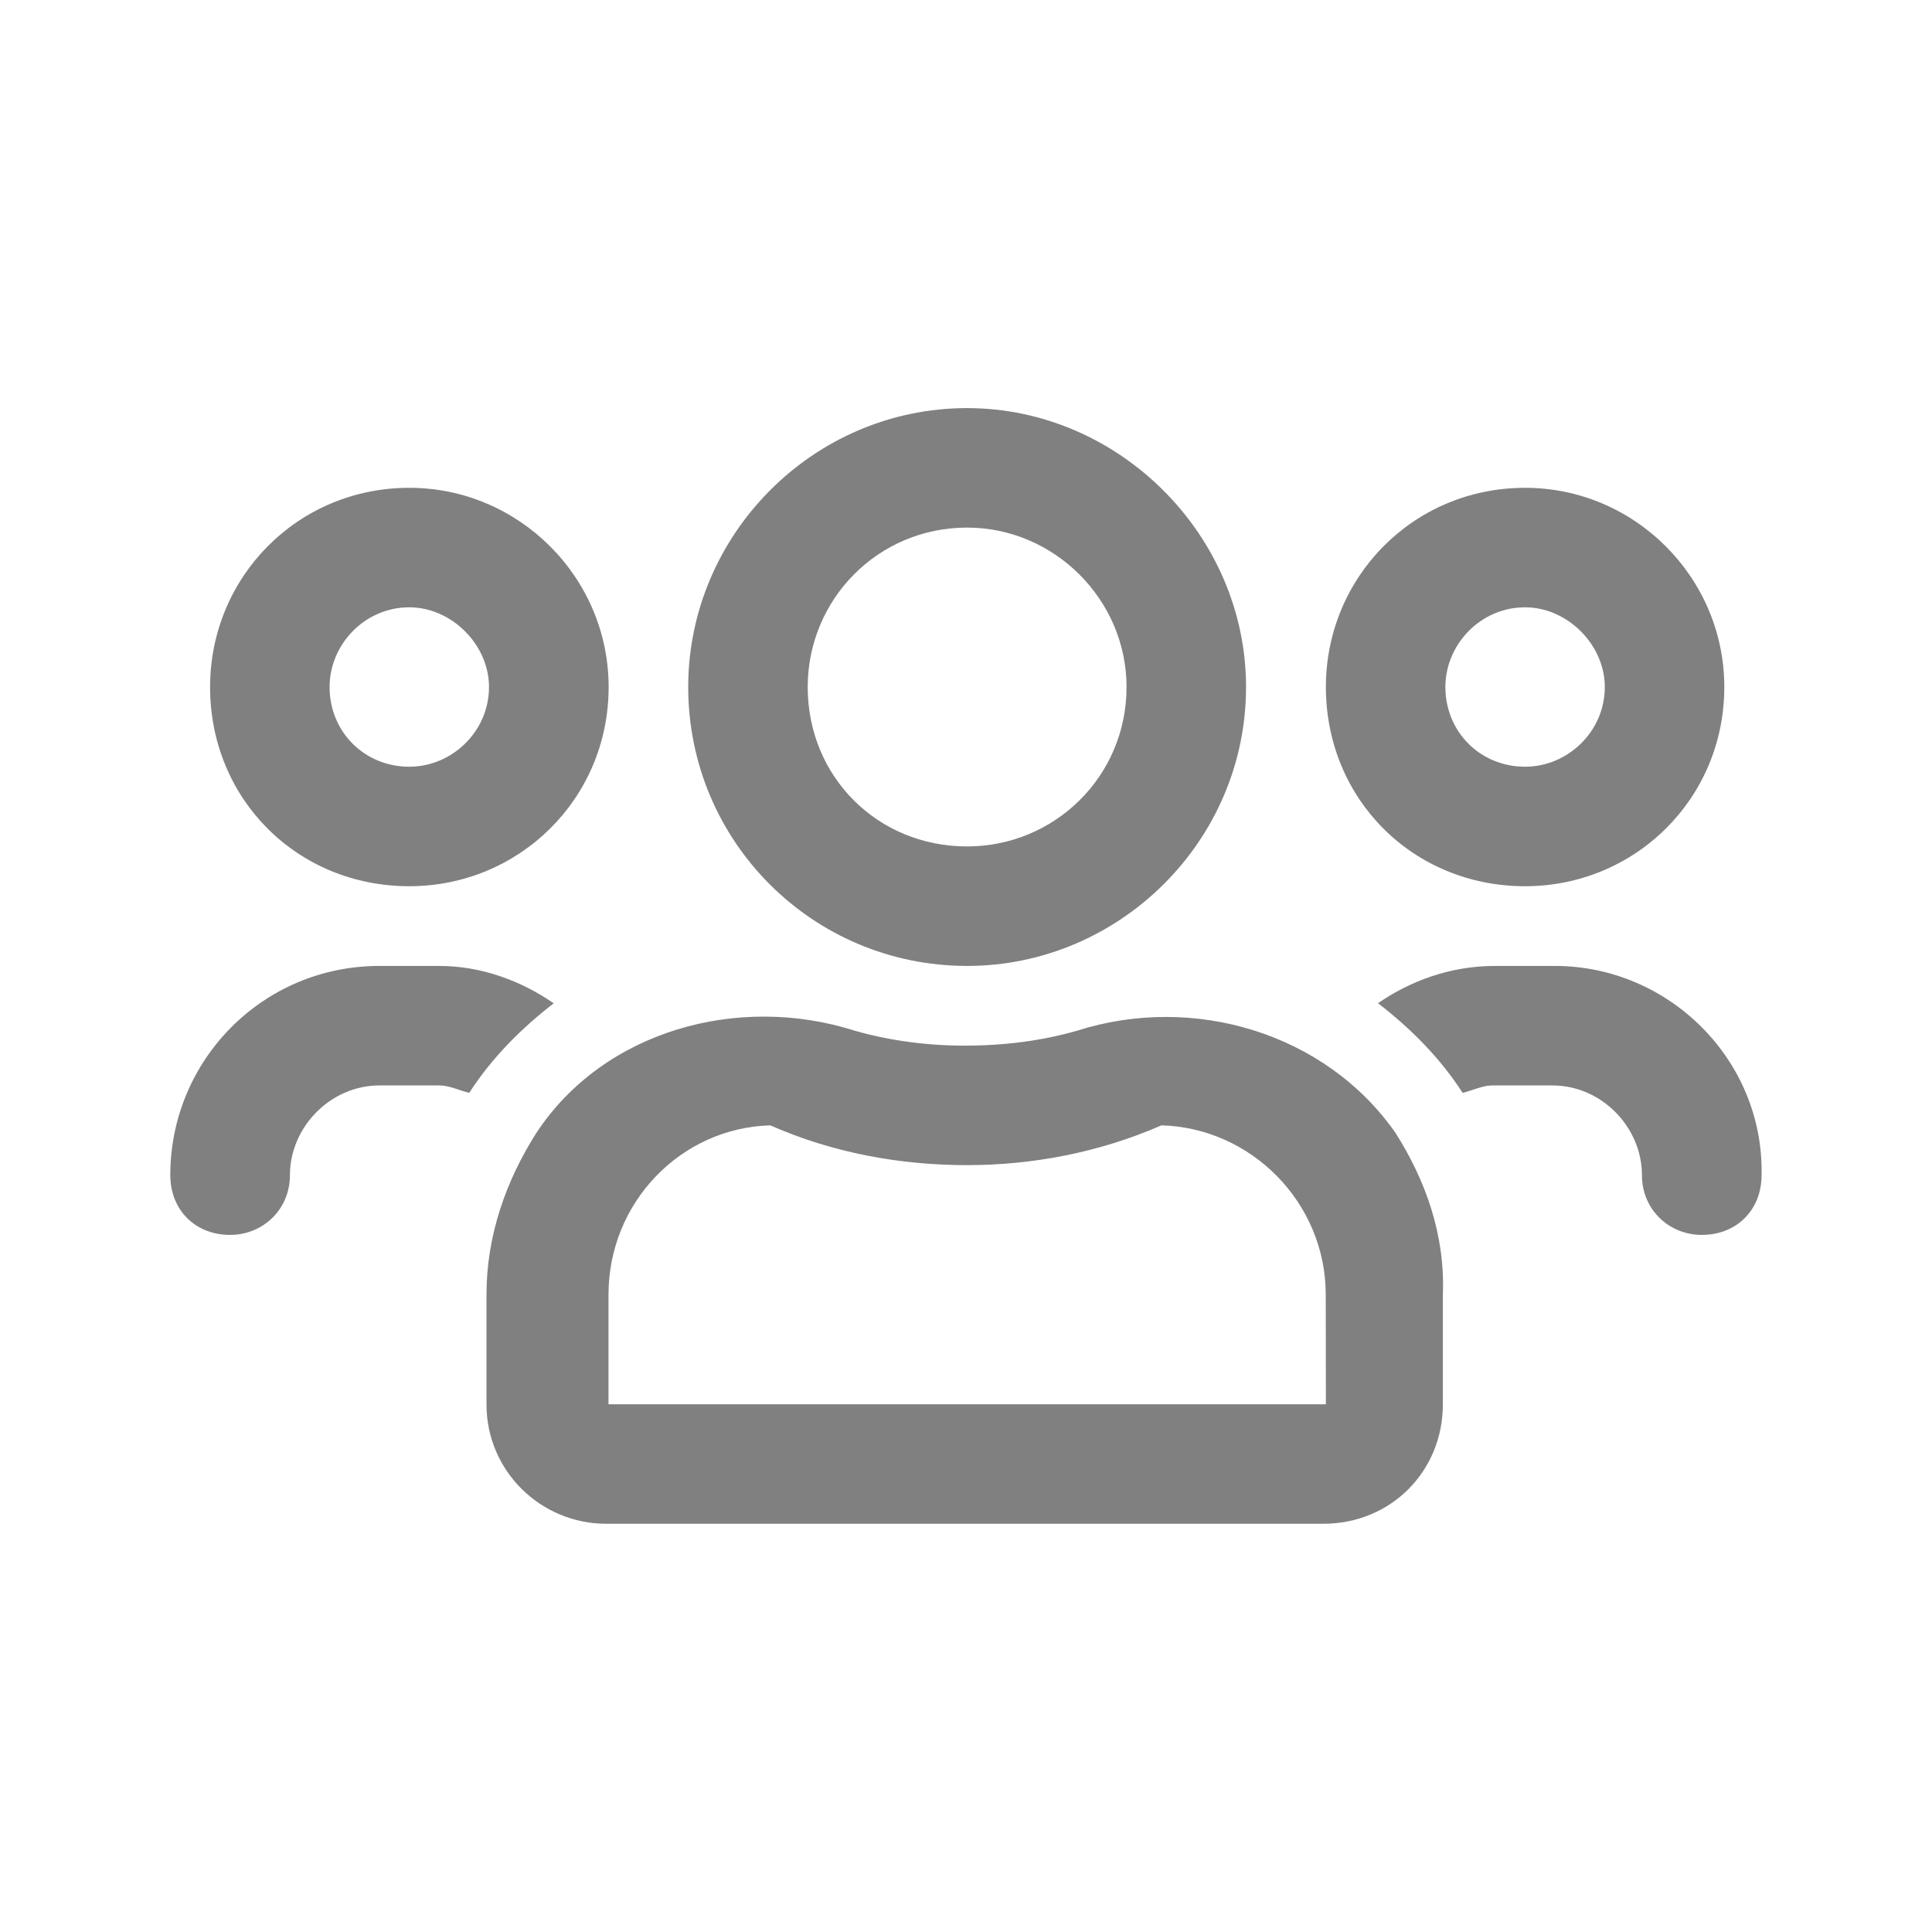
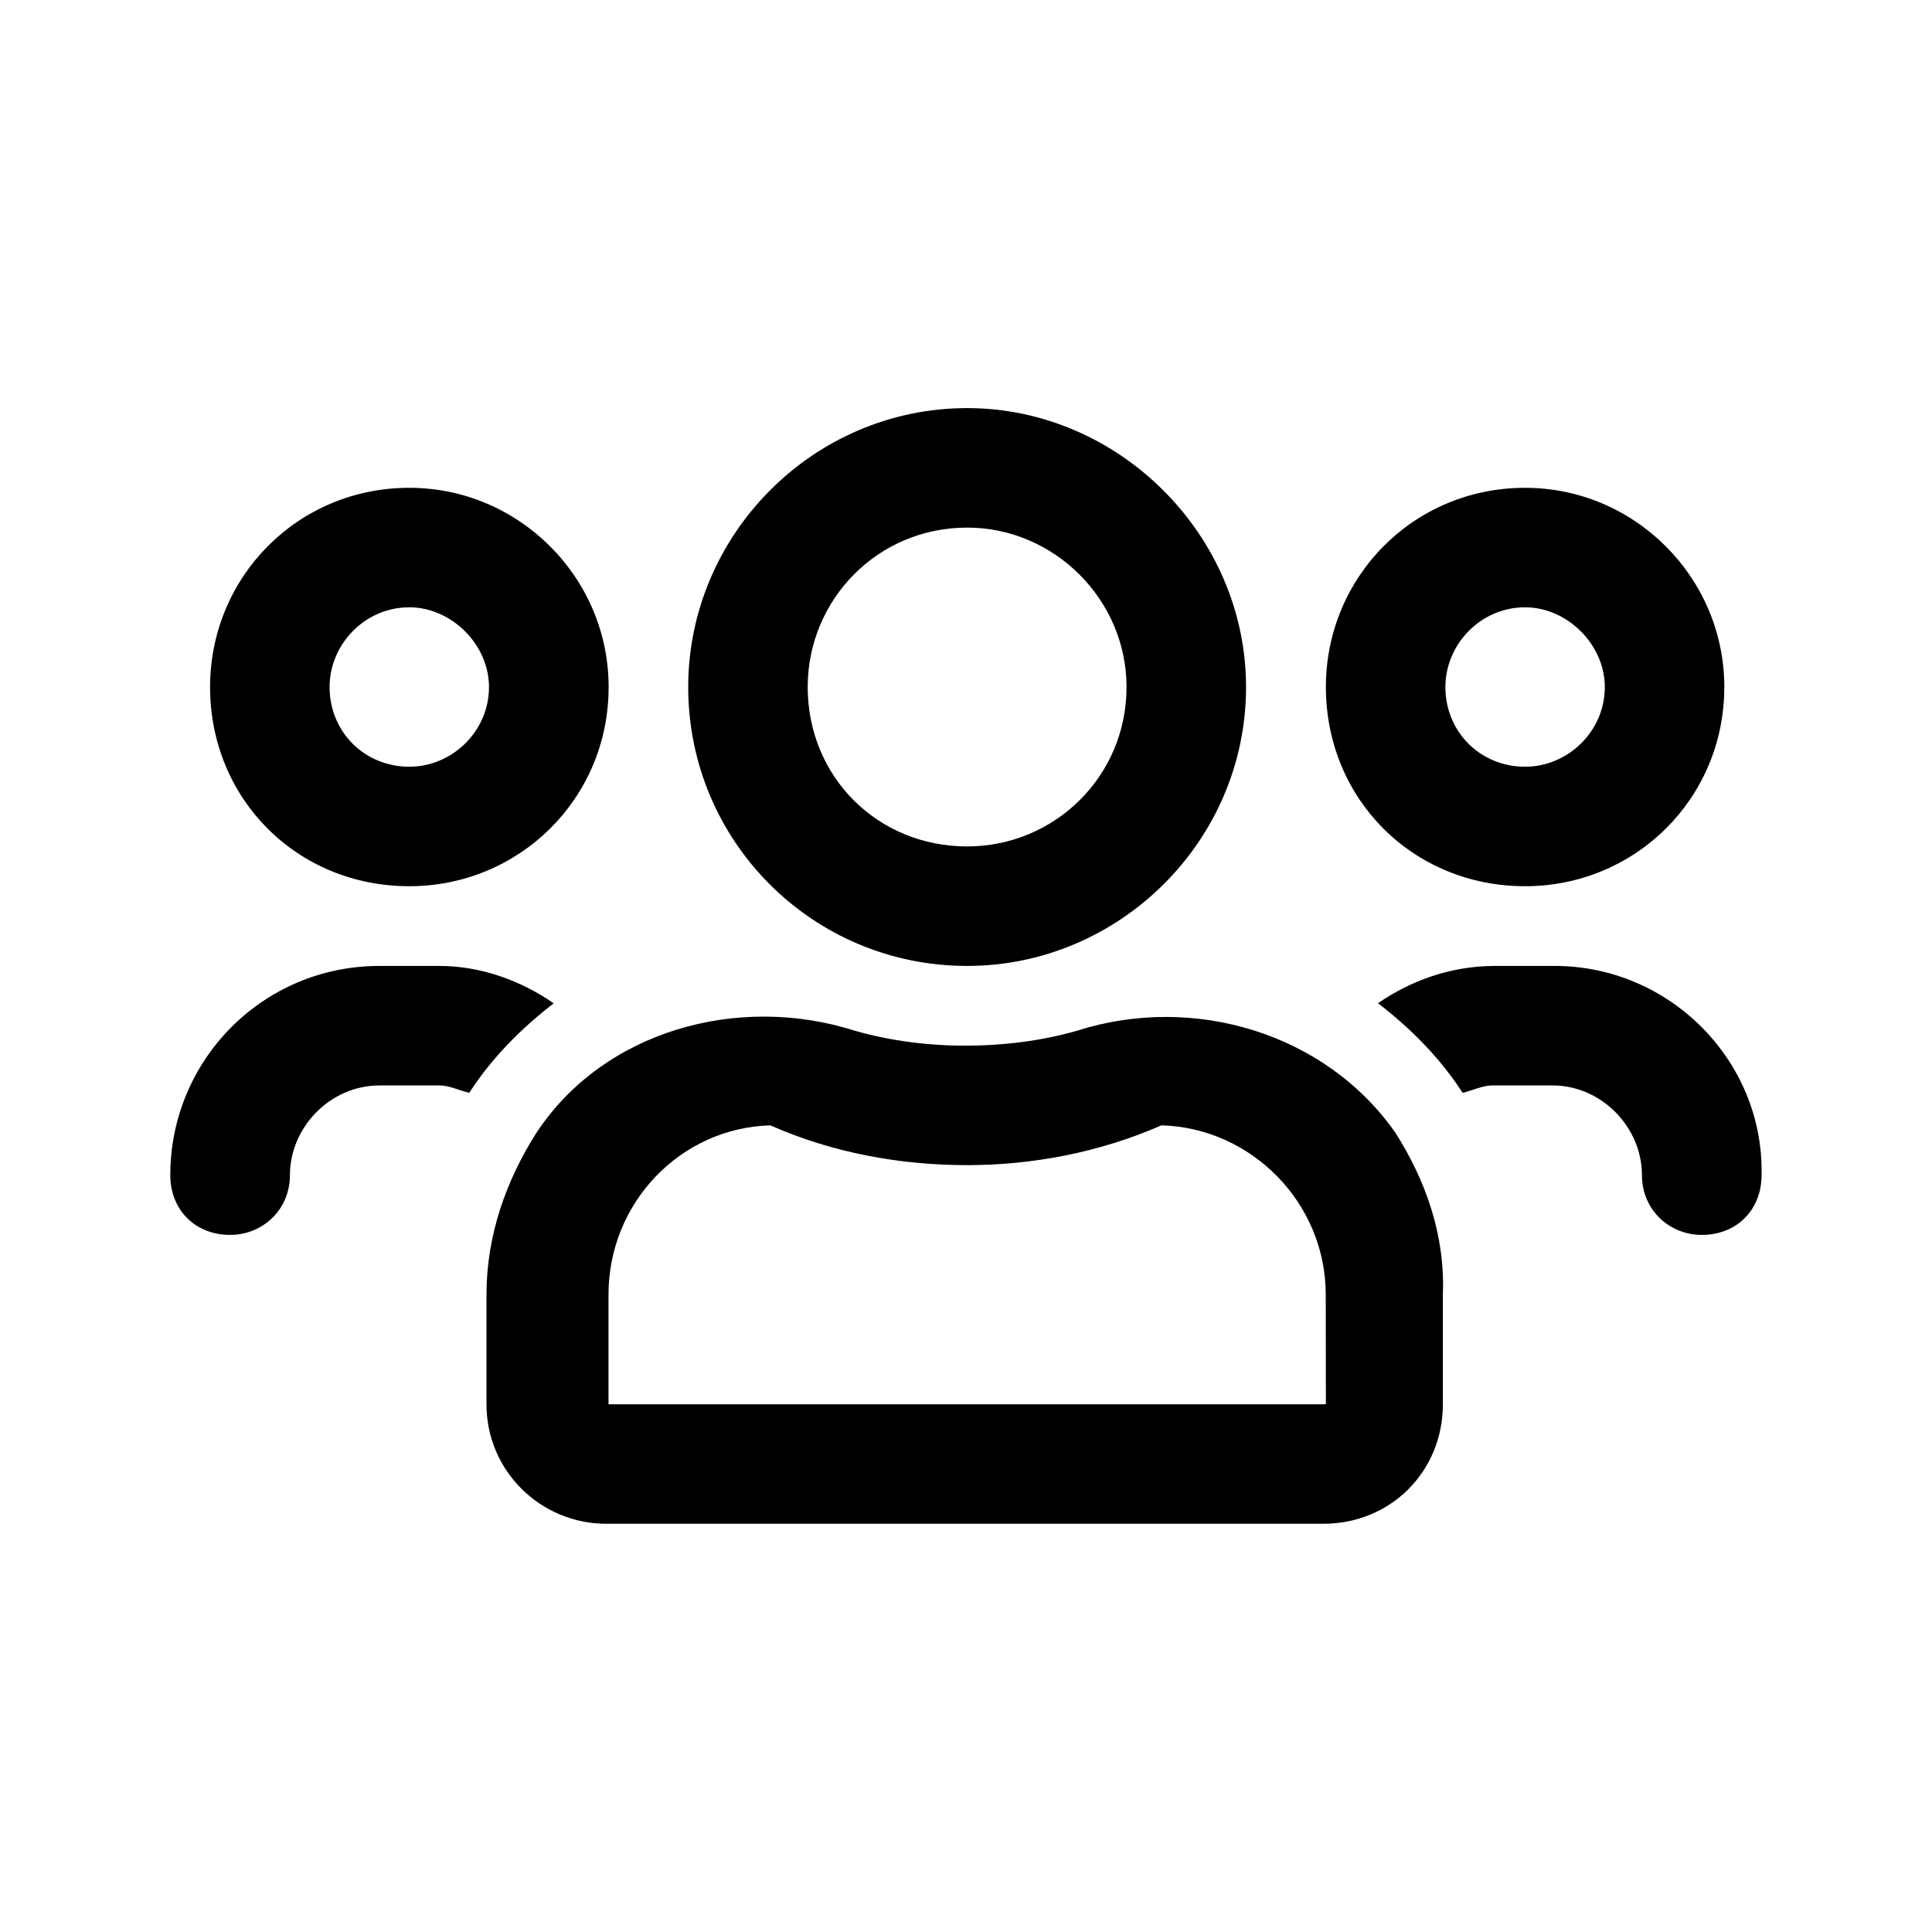
<svg xmlns="http://www.w3.org/2000/svg" width="14.567" height="14.567" viewBox="0 0 14.567 14.567" fill="none" version="1.1" id="svg4">
  <defs id="defs8" />
-   <path d="m 11.499,6.682 c 0.826,0 1.502,-0.657 1.502,-1.502 0,-0.826 -0.676,-1.502 -1.502,-1.502 -0.845,0 -1.502,0.676 -1.502,1.502 0,0.845 0.657,1.502 1.502,1.502 z m 0,-2.103 c 0.319,0 0.601,0.282 0.601,0.601 0,0.338 -0.282,0.601 -0.601,0.601 -0.338,0 -0.601,-0.263 -0.601,-0.601 0,-0.319 0.263,-0.601 0.601,-0.601 z M 3.086,6.682 c 0.826,0 1.503,-0.657 1.503,-1.502 0,-0.826 -0.676,-1.502 -1.503,-1.502 -0.845,0 -1.502,0.676 -1.502,1.502 0,0.845 0.657,1.502 1.502,1.502 z m 0,-2.103 c 0.319,0 0.601,0.282 0.601,0.601 0,0.338 -0.282,0.601 -0.601,0.601 -0.338,0 -0.601,-0.263 -0.601,-0.601 0,-0.319 0.263,-0.601 0.601,-0.601 z M 10.522,8.542 C 9.997,7.79 9.001,7.49 8.119,7.772 7.856,7.847 7.574,7.884 7.274,7.884 6.992,7.884 6.71,7.847 6.447,7.772 5.565,7.49 4.551,7.772 4.044,8.542 3.818,8.898 3.668,9.311 3.668,9.762 v 0.826 c 0,0.507 0.413,0.901 0.902,0.901 h 5.408 c 0.507,0 0.901,-0.394 0.901,-0.901 V 9.762 C 10.897,9.311 10.748,8.898 10.522,8.542 Z M 9.997,10.588 H 4.588 V 9.762 c 0,-0.695 0.544,-1.258 1.22,-1.277 0.469,0.207 0.977,0.3 1.484,0.3 0.488,0 0.995,-0.094 1.465,-0.3 0.676,0.018 1.239,0.582 1.239,1.277 z M 11.724,7.283 h -0.451 c -0.338,0 -0.639,0.113 -0.883,0.281 0.244,0.188 0.469,0.413 0.638,0.676 0.075,-0.018 0.15,-0.056 0.225,-0.056 h 0.451 c 0.376,0 0.676,0.319 0.676,0.676 0,0.263 0.207,0.451 0.451,0.451 0.263,0 0.451,-0.188 0.451,-0.451 0.018,-0.864 -0.695,-1.577 -1.559,-1.577 z m -4.432,0 c 1.145,0 2.103,-0.939 2.103,-2.103 0,-1.145 -0.958,-2.103 -2.103,-2.103 -1.164,0 -2.103,0.958 -2.103,2.103 0,1.164 0.939,2.103 2.103,2.103 z m 0,-3.305 c 0.657,0 1.202,0.544 1.202,1.202 0,0.676 -0.545,1.202 -1.202,1.202 -0.676,0 -1.202,-0.526 -1.202,-1.202 0,-0.657 0.526,-1.202 1.202,-1.202 z M 4.175,7.565 C 3.931,7.396 3.631,7.283 3.311,7.283 H 2.861 c -0.883,0 -1.577,0.714 -1.577,1.577 0,0.263 0.188,0.451 0.451,0.451 0.244,0 0.451,-0.188 0.451,-0.451 0,-0.357 0.301,-0.676 0.676,-0.676 h 0.451 c 0.075,0 0.15,0.038 0.225,0.056 0.169,-0.263 0.394,-0.488 0.638,-0.676 z" fill="#808080" id="path2" style="stroke-width:0.765" />
+   <path d="m 11.499,6.682 c 0.826,0 1.502,-0.657 1.502,-1.502 0,-0.826 -0.676,-1.502 -1.502,-1.502 -0.845,0 -1.502,0.676 -1.502,1.502 0,0.845 0.657,1.502 1.502,1.502 z m 0,-2.103 c 0.319,0 0.601,0.282 0.601,0.601 0,0.338 -0.282,0.601 -0.601,0.601 -0.338,0 -0.601,-0.263 -0.601,-0.601 0,-0.319 0.263,-0.601 0.601,-0.601 z M 3.086,6.682 c 0.826,0 1.503,-0.657 1.503,-1.502 0,-0.826 -0.676,-1.502 -1.503,-1.502 -0.845,0 -1.502,0.676 -1.502,1.502 0,0.845 0.657,1.502 1.502,1.502 z m 0,-2.103 c 0.319,0 0.601,0.282 0.601,0.601 0,0.338 -0.282,0.601 -0.601,0.601 -0.338,0 -0.601,-0.263 -0.601,-0.601 0,-0.319 0.263,-0.601 0.601,-0.601 z M 10.522,8.542 C 9.997,7.79 9.001,7.49 8.119,7.772 7.856,7.847 7.574,7.884 7.274,7.884 6.992,7.884 6.71,7.847 6.447,7.772 5.565,7.49 4.551,7.772 4.044,8.542 3.818,8.898 3.668,9.311 3.668,9.762 v 0.826 c 0,0.507 0.413,0.901 0.902,0.901 h 5.408 c 0.507,0 0.901,-0.394 0.901,-0.901 V 9.762 C 10.897,9.311 10.748,8.898 10.522,8.542 Z M 9.997,10.588 H 4.588 V 9.762 c 0,-0.695 0.544,-1.258 1.22,-1.277 0.469,0.207 0.977,0.3 1.484,0.3 0.488,0 0.995,-0.094 1.465,-0.3 0.676,0.018 1.239,0.582 1.239,1.277 z M 11.724,7.283 h -0.451 c -0.338,0 -0.639,0.113 -0.883,0.281 0.244,0.188 0.469,0.413 0.638,0.676 0.075,-0.018 0.15,-0.056 0.225,-0.056 h 0.451 c 0.376,0 0.676,0.319 0.676,0.676 0,0.263 0.207,0.451 0.451,0.451 0.263,0 0.451,-0.188 0.451,-0.451 0.018,-0.864 -0.695,-1.577 -1.559,-1.577 z m -4.432,0 c 1.145,0 2.103,-0.939 2.103,-2.103 0,-1.145 -0.958,-2.103 -2.103,-2.103 -1.164,0 -2.103,0.958 -2.103,2.103 0,1.164 0.939,2.103 2.103,2.103 z m 0,-3.305 c 0.657,0 1.202,0.544 1.202,1.202 0,0.676 -0.545,1.202 -1.202,1.202 -0.676,0 -1.202,-0.526 -1.202,-1.202 0,-0.657 0.526,-1.202 1.202,-1.202 z M 4.175,7.565 C 3.931,7.396 3.631,7.283 3.311,7.283 H 2.861 c -0.883,0 -1.577,0.714 -1.577,1.577 0,0.263 0.188,0.451 0.451,0.451 0.244,0 0.451,-0.188 0.451,-0.451 0,-0.357 0.301,-0.676 0.676,-0.676 h 0.451 c 0.075,0 0.15,0.038 0.225,0.056 0.169,-0.263 0.394,-0.488 0.638,-0.676 z" fill="#000000" id="path2" style="stroke-width:0.765" />
</svg>
